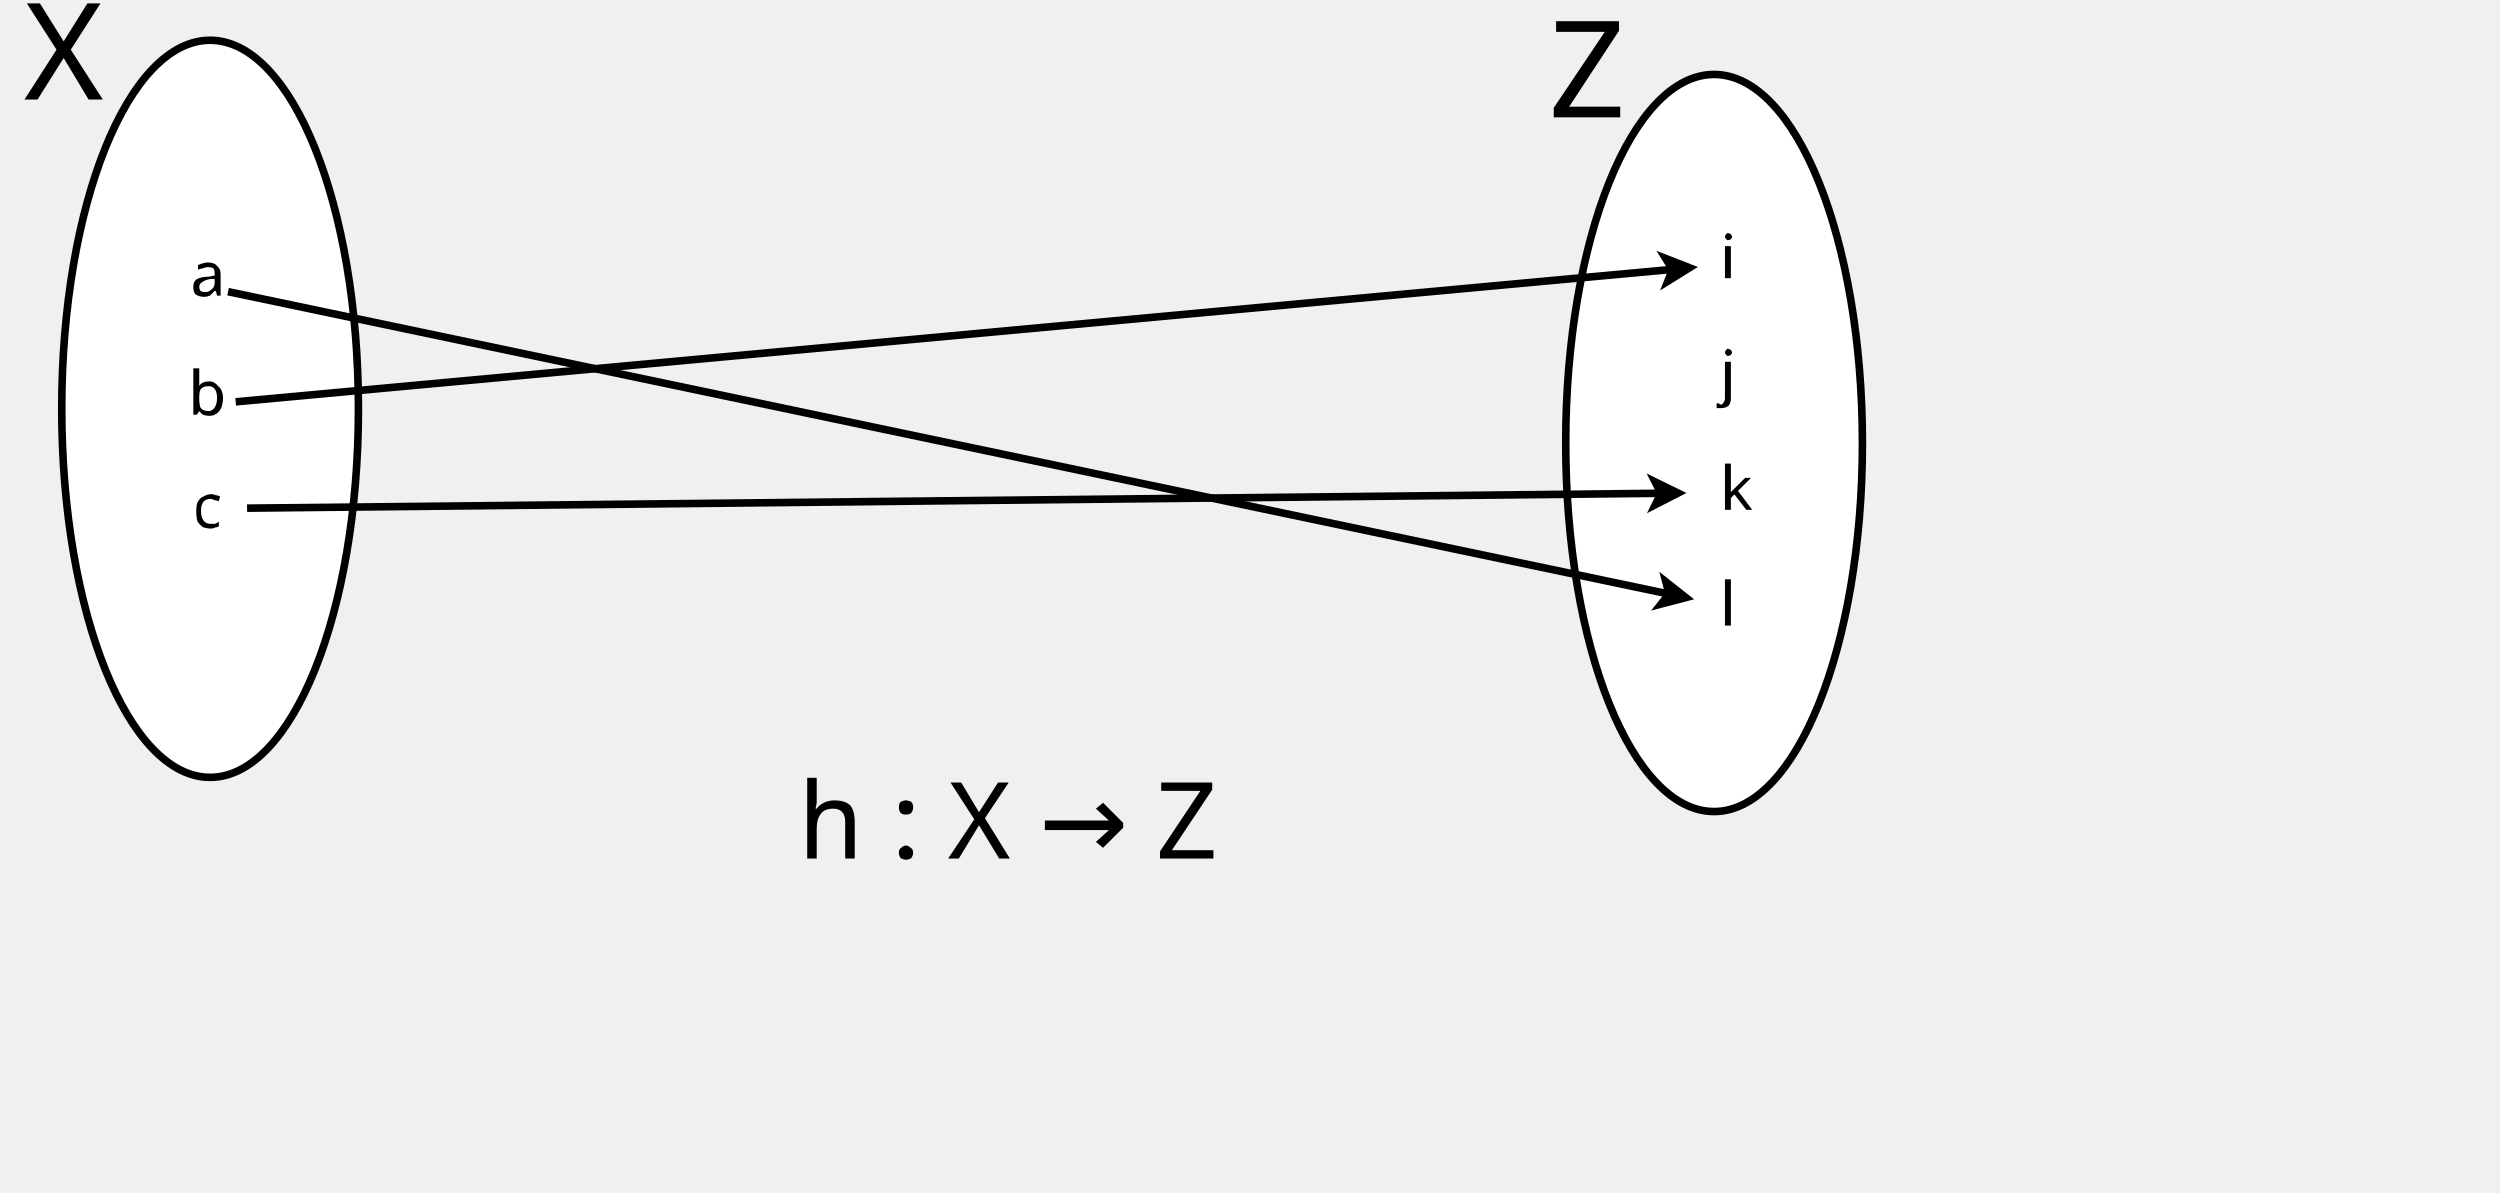
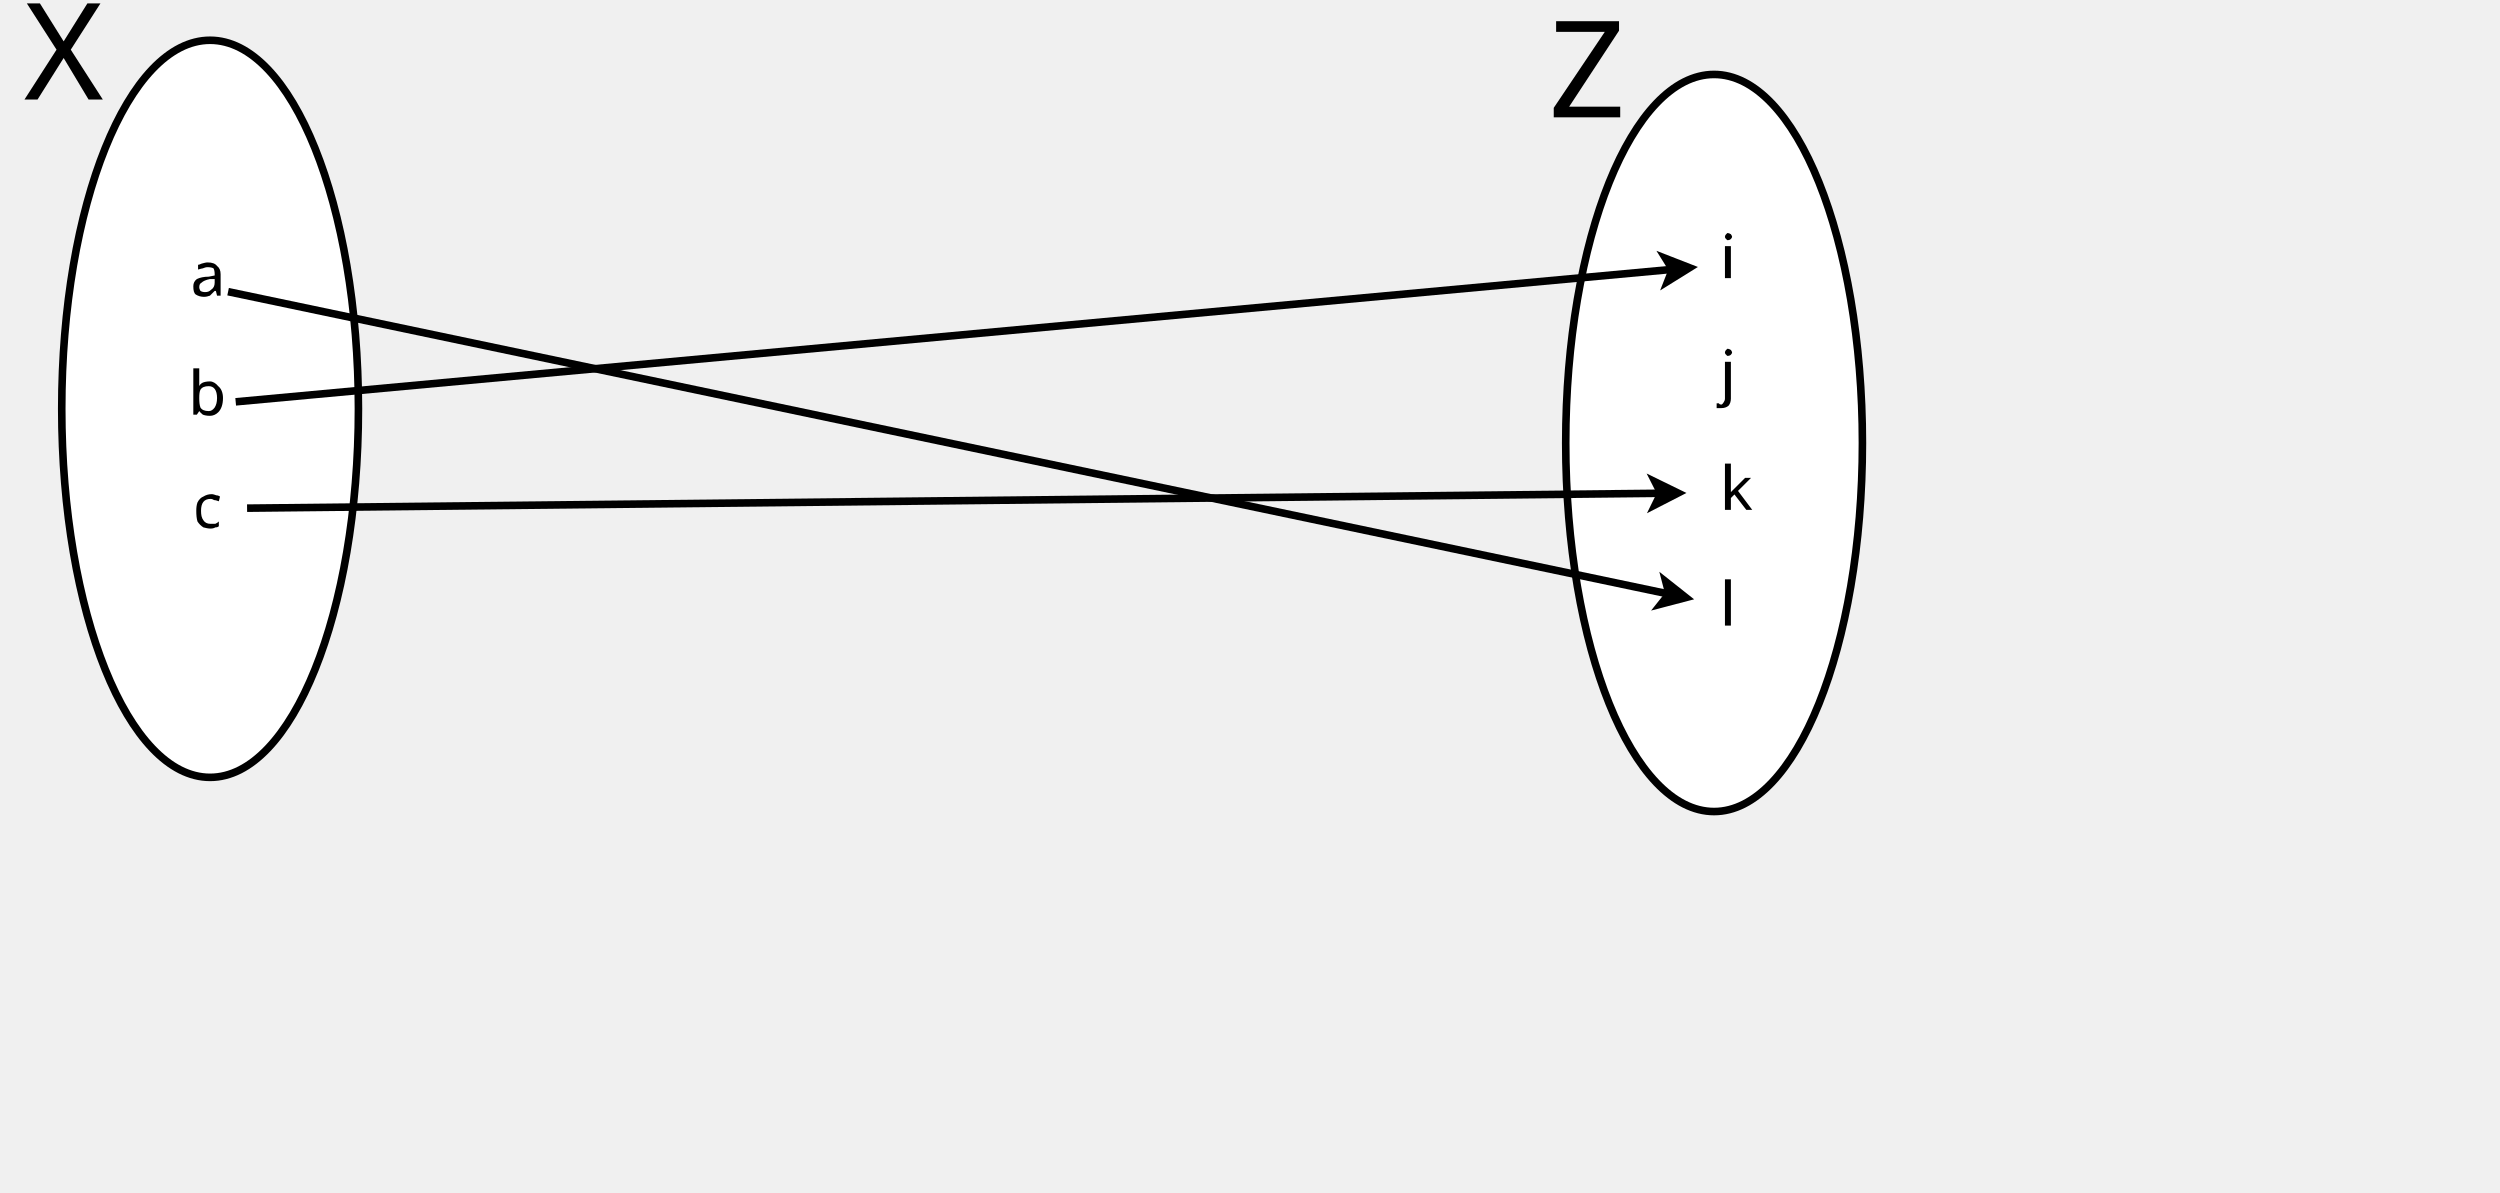
- <svg xmlns="http://www.w3.org/2000/svg" width="24.247cm" height="11.570cm" viewBox="8.020 4.135 32.267 15.705">
-   <text x="18.200" y="15.437" fill="#000000" text-anchor="start" font-size="1.41" font-family="sans" font-style="normal" font-weight="400">
- h : X → Z</text>
-   <ellipse cx="10.463" cy="9.517" rx="1.953" ry="4.852" fill="#FFFFFF" stroke="none" />
-   <ellipse cx="10.463" cy="9.517" rx="1.953" ry="4.852" fill="none" stroke="#000000" stroke-width="0.100" />
-   <text x="10.673" y="9.595" fill="#000000" text-anchor="end" font-size="0.80" font-family="sans" font-style="normal" font-weight="400">
+ <svg xmlns="http://www.w3.org/2000/svg" width="24.247cm" height="11.570cm" viewBox="8.020 4.135 32.267 15.705" id="svg3928" version="1.1">
+   <defs id="defs3978" />
+   <ellipse cx="10.463" cy="9.517" rx="1.953" ry="4.852" fill="#FFFFFF" stroke="none" id="ellipse3932" />
+   <ellipse cx="10.463" cy="9.517" rx="1.953" ry="4.852" fill="none" stroke="#000000" stroke-width="0.100" id="ellipse3934" />
+   <text x="10.673" y="9.595" fill="#000000" text-anchor="end" font-size="0.80" font-family="sans" font-style="normal" font-weight="400" id="text3936">
b</text>
-   <text x="10.658" y="8.029" fill="#000000" text-anchor="end" font-size="0.80" font-family="sans" font-style="normal" font-weight="400">
+   <text x="10.658" y="8.029" fill="#000000" text-anchor="end" font-size="0.80" font-family="sans" font-style="normal" font-weight="400" id="text3938">
a</text>
-   <text x="10.618" y="11.079" fill="#000000" text-anchor="end" font-size="0.80" font-family="sans" font-style="normal" font-weight="400">
+   <text x="10.618" y="11.079" fill="#000000" text-anchor="end" font-size="0.80" font-family="sans" font-style="normal" font-weight="400" id="text3940">
c</text>
-   <text x="8.020" y="5.445" fill="#000000" text-anchor="start" font-size="1.76" font-family="sans" font-style="normal" font-weight="400">
+   <text x="8.020" y="5.445" fill="#000000" text-anchor="start" font-size="1.76" font-family="sans" font-style="normal" font-weight="400" id="text3942">
X</text>
-   <ellipse cx="30.263" cy="9.967" rx="1.953" ry="4.852" fill="#FFFFFF" stroke="none" />
-   <ellipse cx="30.263" cy="9.967" rx="1.953" ry="4.852" fill="none" stroke="#000000" stroke-width="0.100" />
-   <text x="30.345" y="7.797" fill="#000000" text-anchor="start" font-size="0.80" font-family="sans" font-style="normal" font-weight="400">
+   <ellipse cx="30.263" cy="9.967" rx="1.953" ry="4.852" fill="#FFFFFF" stroke="none" id="ellipse3944" />
+   <ellipse cx="30.263" cy="9.967" rx="1.953" ry="4.852" fill="none" stroke="#000000" stroke-width="0.100" id="ellipse3946" />
+   <text x="30.345" y="7.797" fill="#000000" text-anchor="start" font-size="0.80" font-family="sans" font-style="normal" font-weight="400" id="text3948">
i</text>
-   <text x="30.345" y="9.322" fill="#000000" text-anchor="start" font-size="0.80" font-family="sans" font-style="normal" font-weight="400">
+   <text x="30.345" y="9.322" fill="#000000" text-anchor="start" font-size="0.80" font-family="sans" font-style="normal" font-weight="400" id="text3950">
j</text>
-   <text x="30.345" y="10.848" fill="#000000" text-anchor="start" font-size="0.80" font-family="sans" font-style="normal" font-weight="400">
+   <text x="30.345" y="10.848" fill="#000000" text-anchor="start" font-size="0.80" font-family="sans" font-style="normal" font-weight="400" id="text3952">
k</text>
-   <text x="30.345" y="12.373" fill="#000000" text-anchor="start" font-size="0.80" font-family="sans" font-style="normal" font-weight="400">
+   <text x="30.345" y="12.373" fill="#000000" text-anchor="start" font-size="0.80" font-family="sans" font-style="normal" font-weight="400" id="text3954">
l</text>
-   <text x="28.090" y="5.680" fill="#000000" text-anchor="start" font-size="1.76" font-family="sans" font-style="normal" font-weight="400">
+   <text x="28.090" y="5.680" fill="#000000" text-anchor="start" font-size="1.76" font-family="sans" font-style="normal" font-weight="400" id="text3956">
Z</text>
-   <line x1="10.800" y1="9.425" x2="29.715" y2="7.681" stroke="#000000" stroke-width="0.100" />
-   <polygon fill="#000000" stroke="none" stroke-width="0.100" points="29.939,7.660 29.654,7.837 29.715,7.681 29.626,7.538 " />
-   <polygon fill="none" stroke="#000000" stroke-width="0.100" points="29.939,7.660 29.654,7.837 29.715,7.681 29.626,7.538 " />
-   <line x1="10.700" y1="7.975" x2="29.670" y2="11.956" stroke="#000000" stroke-width="0.100" />
-   <polygon fill="#000000" stroke="none" stroke-width="0.100" points="29.891,12.002 29.566,12.087 29.670,11.956 29.628,11.794 " />
-   <polygon fill="none" stroke="#000000" stroke-width="0.100" points="29.891,12.002 29.566,12.087 29.670,11.956 29.628,11.794 " />
-   <line x1="10.950" y1="10.825" x2="29.563" y2="10.629" stroke="#000000" stroke-width="0.100" />
-   <polygon fill="#000000" stroke="none" stroke-width="0.100" points="29.788,10.626 29.490,10.779 29.563,10.629 29.487,10.479 " />
-   <polygon fill="none" stroke="#000000" stroke-width="0.100" points="29.788,10.626 29.490,10.779 29.563,10.629 29.487,10.479 " />
+   <line x1="10.800" y1="9.425" x2="29.715" y2="7.681" stroke="#000000" stroke-width="0.100" id="line3958" />
+   <polygon fill="#000000" stroke="none" stroke-width="0.100" points="29.939,7.660 29.654,7.837 29.715,7.681 29.626,7.538 " id="polygon3960" />
+   <polygon fill="none" stroke="#000000" stroke-width="0.100" points="29.939,7.660 29.654,7.837 29.715,7.681 29.626,7.538 " id="polygon3962" />
+   <line x1="10.700" y1="7.975" x2="29.670" y2="11.956" stroke="#000000" stroke-width="0.100" id="line3964" />
+   <polygon fill="#000000" stroke="none" stroke-width="0.100" points="29.891,12.002 29.566,12.087 29.670,11.956 29.628,11.794 " id="polygon3966" />
+   <polygon fill="none" stroke="#000000" stroke-width="0.100" points="29.891,12.002 29.566,12.087 29.670,11.956 29.628,11.794 " id="polygon3968" />
+   <line x1="10.950" y1="10.825" x2="29.563" y2="10.629" stroke="#000000" stroke-width="0.100" id="line3970" />
+   <polygon fill="#000000" stroke="none" stroke-width="0.100" points="29.788,10.626 29.490,10.779 29.563,10.629 29.487,10.479 " id="polygon3972" />
+   <polygon fill="none" stroke="#000000" stroke-width="0.100" points="29.788,10.626 29.490,10.779 29.563,10.629 29.487,10.479 " id="polygon3974" />
</svg>
